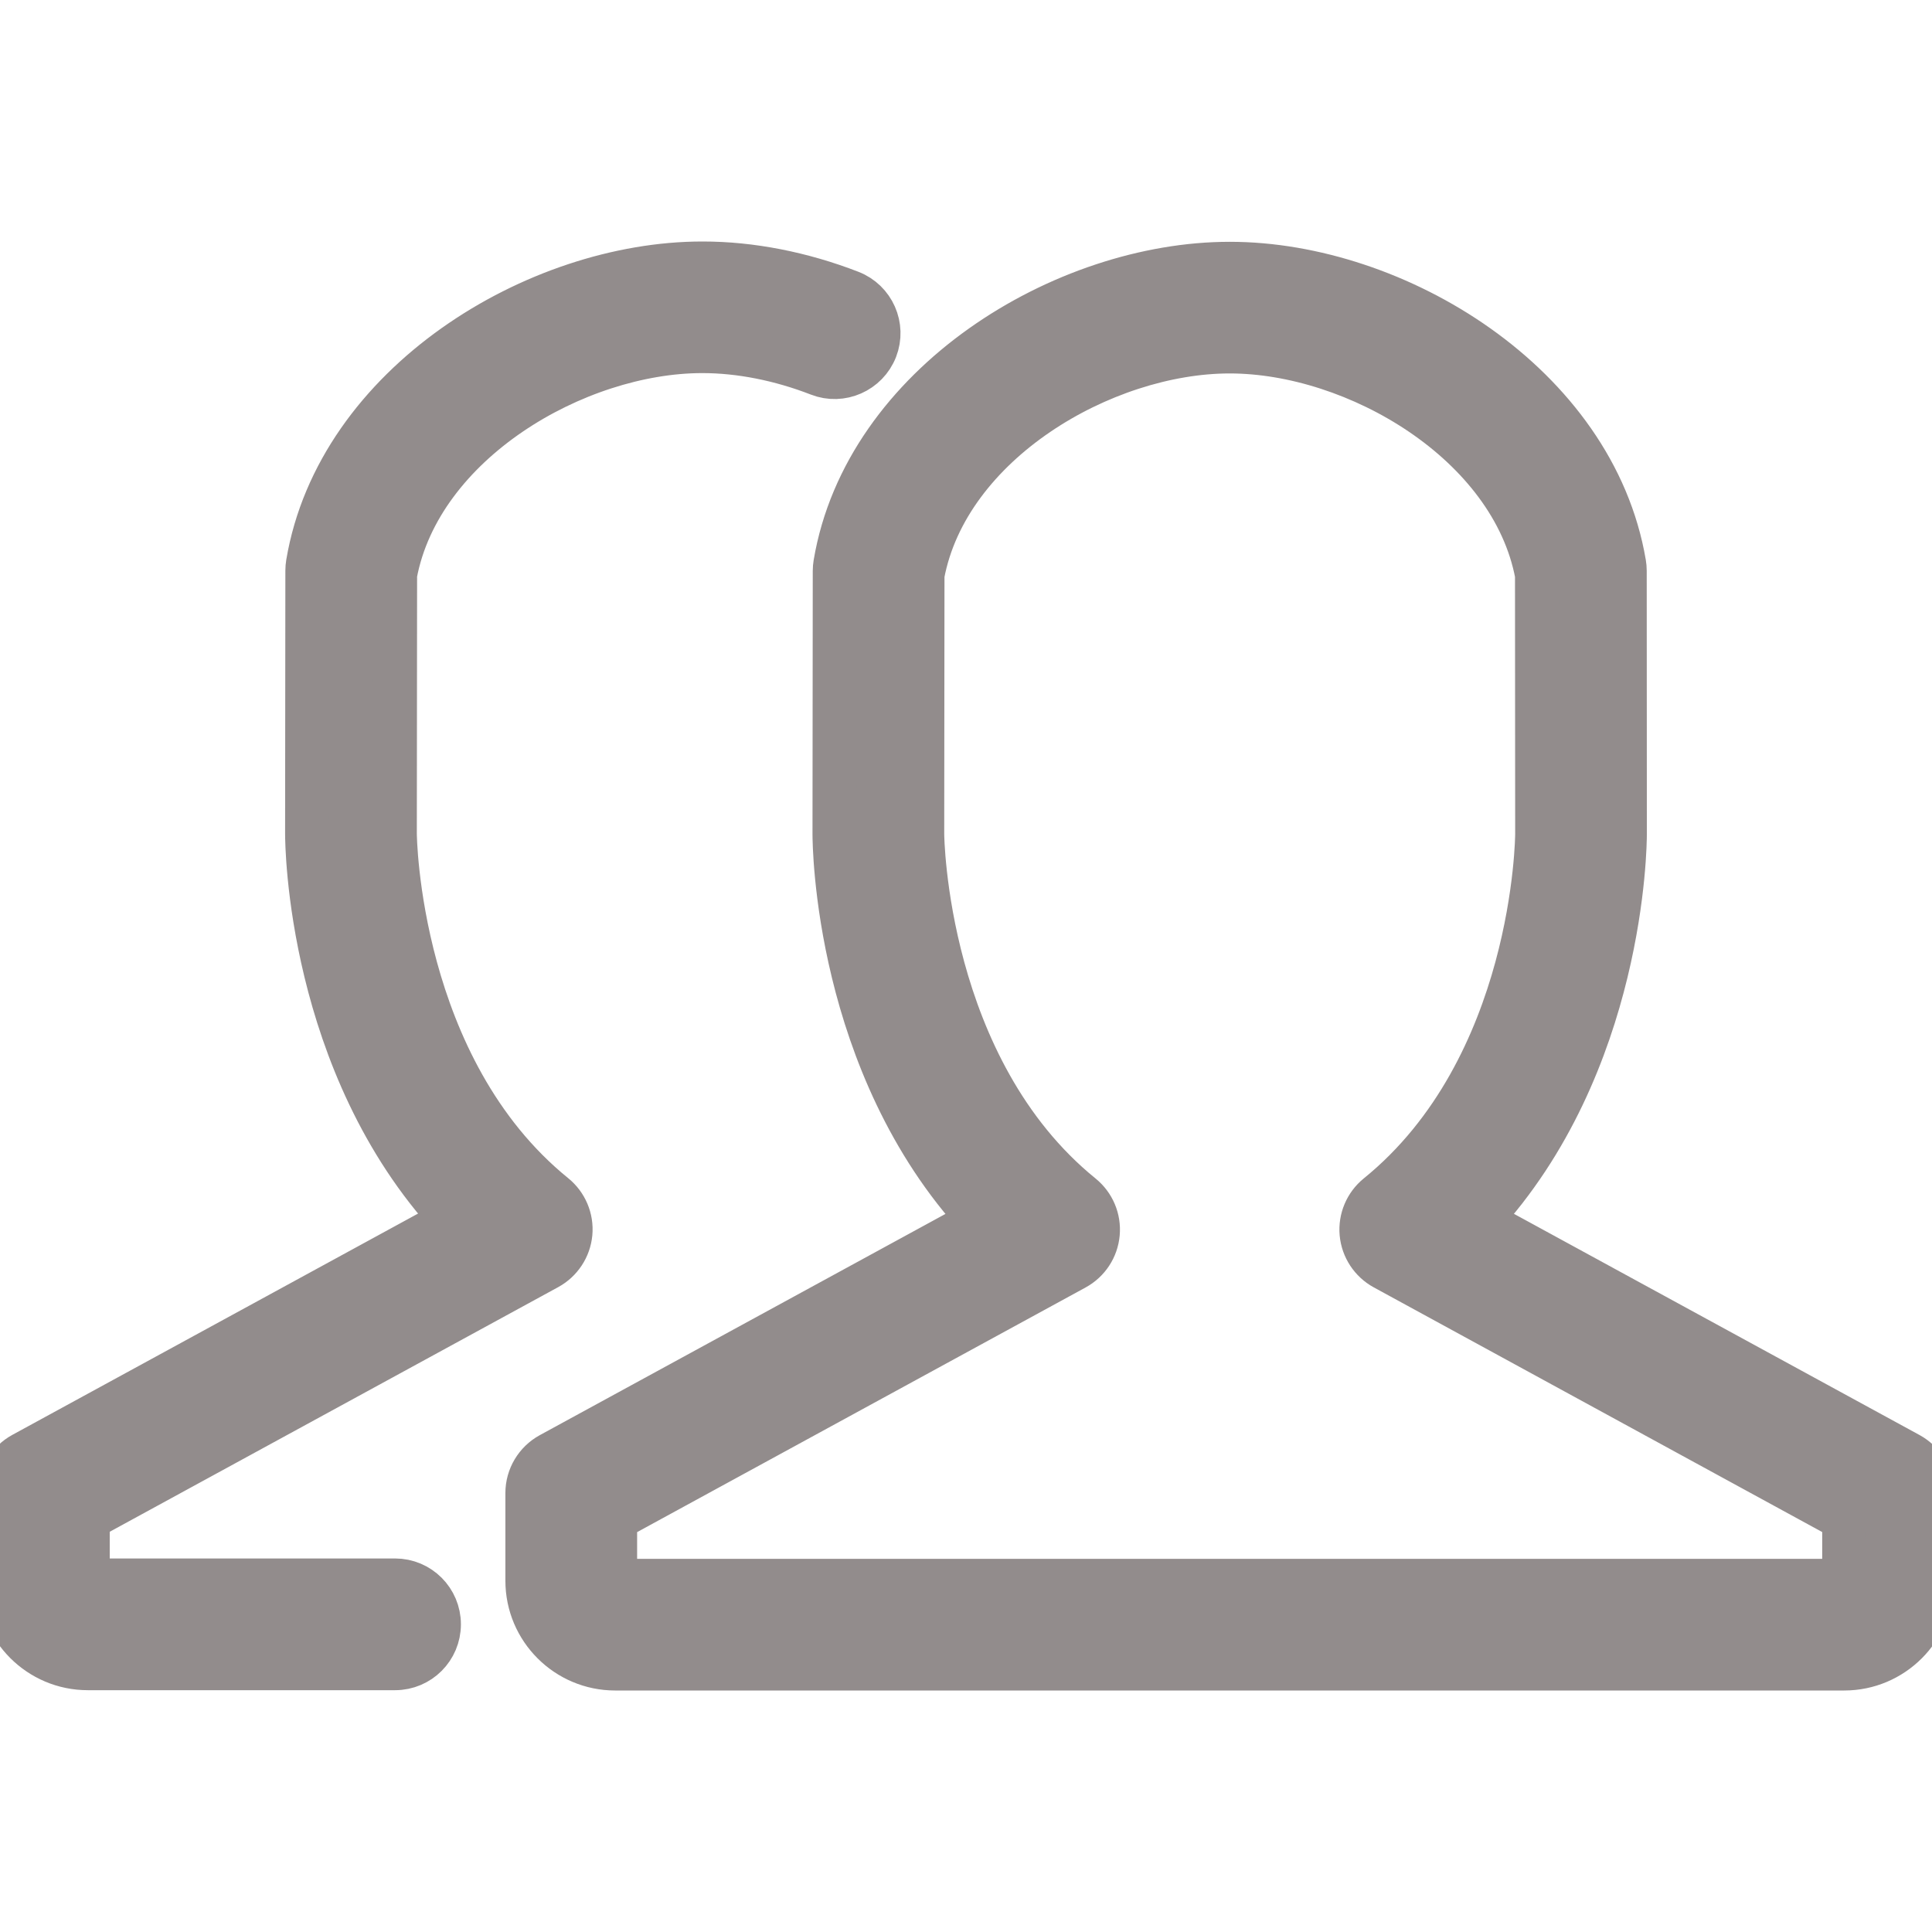
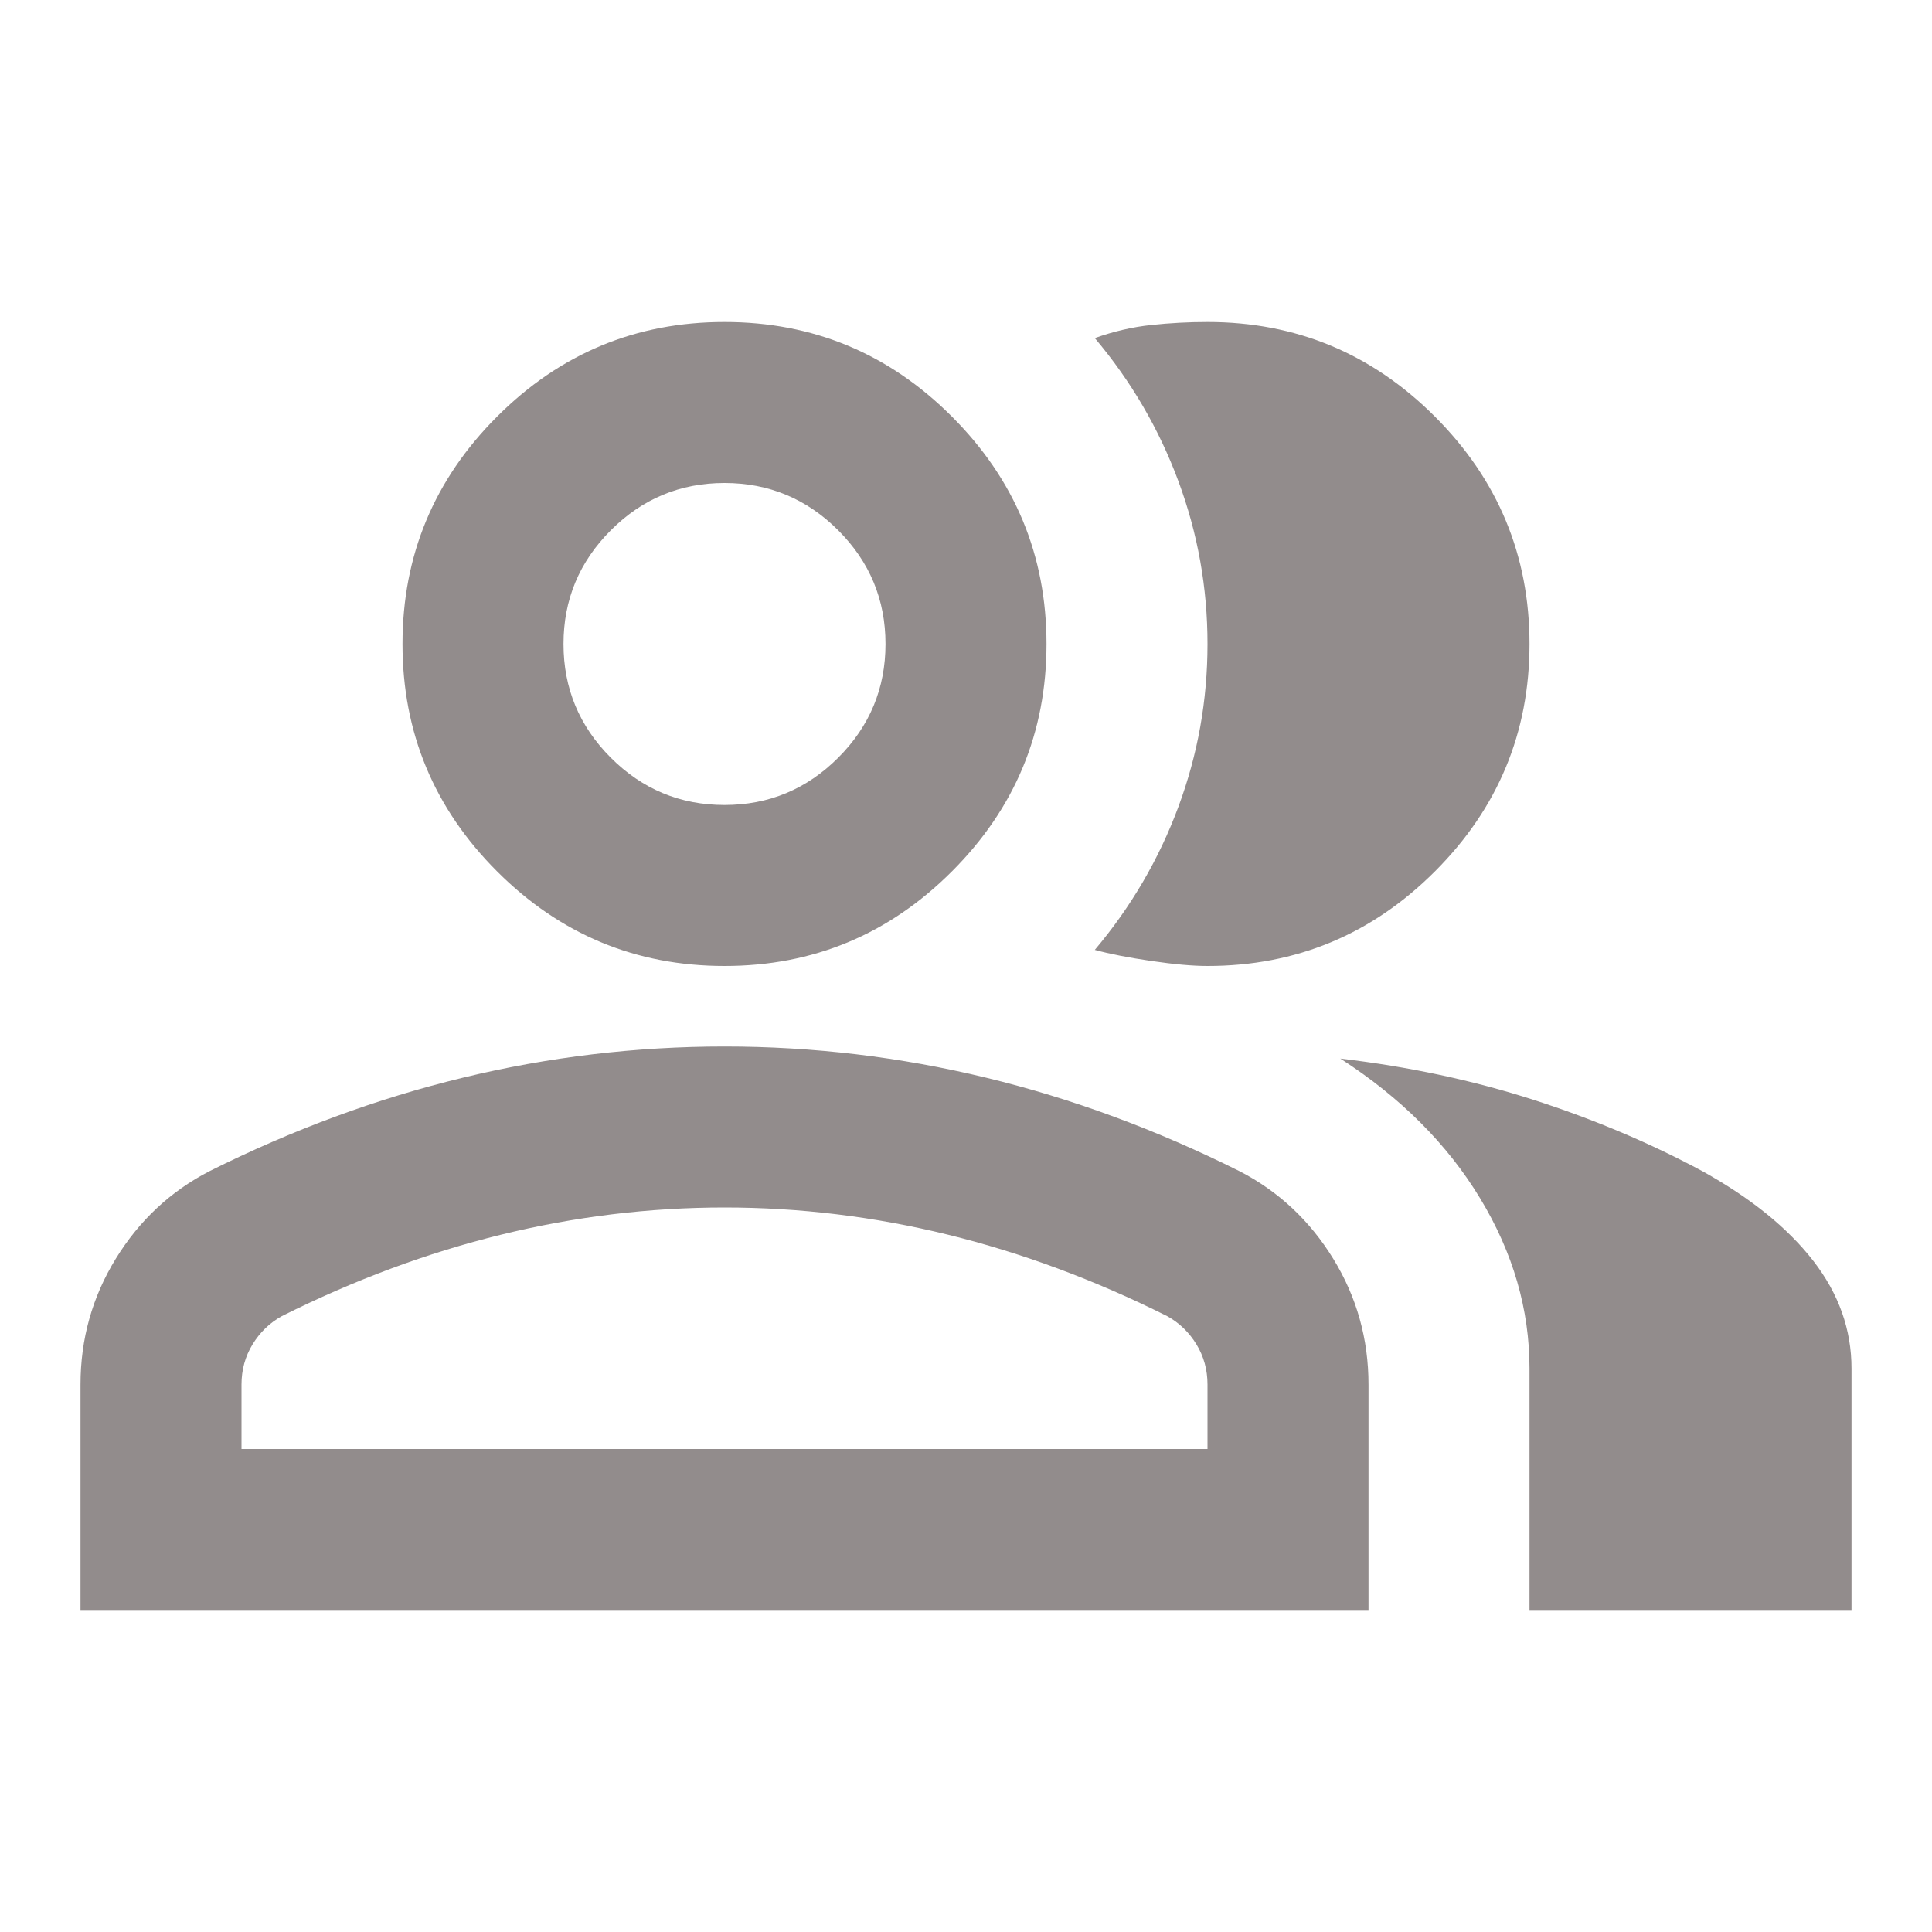
- <svg xmlns="http://www.w3.org/2000/svg" fill="#928c8c" width="64px" height="64px" viewBox="0 -6 44 44" preserveAspectRatio="xMidYMid" stroke="#928c8c">
-   <g id="SVGRepo_bgCarrier" stroke-width="0" />
-   <g id="SVGRepo_tracerCarrier" stroke-linecap="round" stroke-linejoin="round" />
-   <g id="SVGRepo_iconCarrier">
-     <path d="M42.001,32.000 L14.010,32.000 C12.908,32.000 12.010,31.104 12.010,30.001 L12.010,28.002 C12.010,27.636 12.211,27.300 12.532,27.124 L22.318,21.787 C19.040,18.242 19.004,13.227 19.004,12.995 L19.010,7.002 C19.010,6.946 19.015,6.891 19.024,6.837 C19.713,2.751 24.224,0.007 28.005,0.007 C28.006,0.007 28.008,0.007 28.009,0.007 C31.788,0.007 36.298,2.749 36.989,6.834 C36.998,6.889 37.003,6.945 37.003,7.000 L37.006,12.994 C37.006,13.225 36.970,18.240 33.693,21.785 L43.479,27.122 C43.800,27.298 44.000,27.634 44.000,28.000 L44.000,30.001 C44.000,31.104 43.103,32.000 42.001,32.000 ZM31.526,22.880 C31.233,22.720 31.039,22.425 31.008,22.093 C30.978,21.761 31.116,21.436 31.374,21.226 C34.971,18.310 35.007,13.048 35.007,12.995 L35.003,7.089 C34.441,4.089 30.883,2.005 28.005,2.005 C25.126,2.006 21.570,4.091 21.010,7.091 L21.004,12.997 C21.004,13.048 21.059,18.327 24.636,21.228 C24.895,21.438 25.033,21.763 25.002,22.095 C24.972,22.427 24.778,22.722 24.485,22.882 L14.010,28.596 L14.010,30.001 L41.999,30.001 L42.000,28.595 L31.526,22.880 ZM18.647,2.520 C17.764,2.177 16.848,1.997 15.995,1.997 C13.116,1.998 9.559,4.083 8.999,7.083 L8.993,12.989 C8.993,13.041 9.047,18.319 12.625,21.220 C12.884,21.430 13.022,21.755 12.992,22.087 C12.961,22.419 12.767,22.714 12.474,22.874 L1.999,28.588 L1.999,29.993 L8.998,29.993 C9.550,29.993 9.997,30.441 9.997,30.993 C9.997,31.545 9.550,31.993 8.998,31.993 L1.999,31.993 C0.897,31.993 -0.000,31.096 -0.000,29.993 L-0.000,27.994 C-0.000,27.629 0.200,27.292 0.521,27.117 L10.307,21.779 C7.030,18.234 6.993,13.219 6.993,12.988 L6.999,6.994 C6.999,6.939 7.004,6.883 7.013,6.829 C7.702,2.744 12.213,-0.000 15.995,-0.000 C15.999,-0.000 16.005,-0.000 16.010,-0.000 C17.101,-0.000 18.262,0.227 19.369,0.656 C19.885,0.856 20.140,1.435 19.941,1.949 C19.740,2.464 19.158,2.720 18.647,2.520 Z" />
-   </g>
+ <svg xmlns="http://www.w3.org/2000/svg" height="24px" viewBox="0 -960 960 960" width="24px" fill="#928c8c">
+   <path d="M40-160v-112q0-34 17.5-62.5T104-378q62-31 126-46.5T360-440q66 0 130 15.5T616-378q29 15 46.5 43.5T680-272v112H40Zm720 0v-120q0-44-24.5-84.5T666-434q51 6 96 20.5t84 35.5q36 20 55 44.5t19 53.5v120H760ZM360-480q-66 0-113-47t-47-113q0-66 47-113t113-47q66 0 113 47t47 113q0 66-47 113t-113 47Zm400-160q0 66-47 113t-113 47q-11 0-28-2.5t-28-5.5q27-32 41.5-71t14.5-81q0-42-14.5-81T544-792q14-5 28-6.5t28-1.5q66 0 113 47t47 113ZM120-240h480v-32q0-11-5.5-20T580-306q-54-27-109-40.5T360-360q-56 0-111 13.5T140-306q-9 5-14.5 14t-5.5 20v32Zm240-320q33 0 56.5-23.5T440-640q0-33-23.5-56.5T360-720q-33 0-56.5 23.5T280-640q0 33 23.5 56.5T360-560Zm0 320Zm0-400Z" />
</svg>
